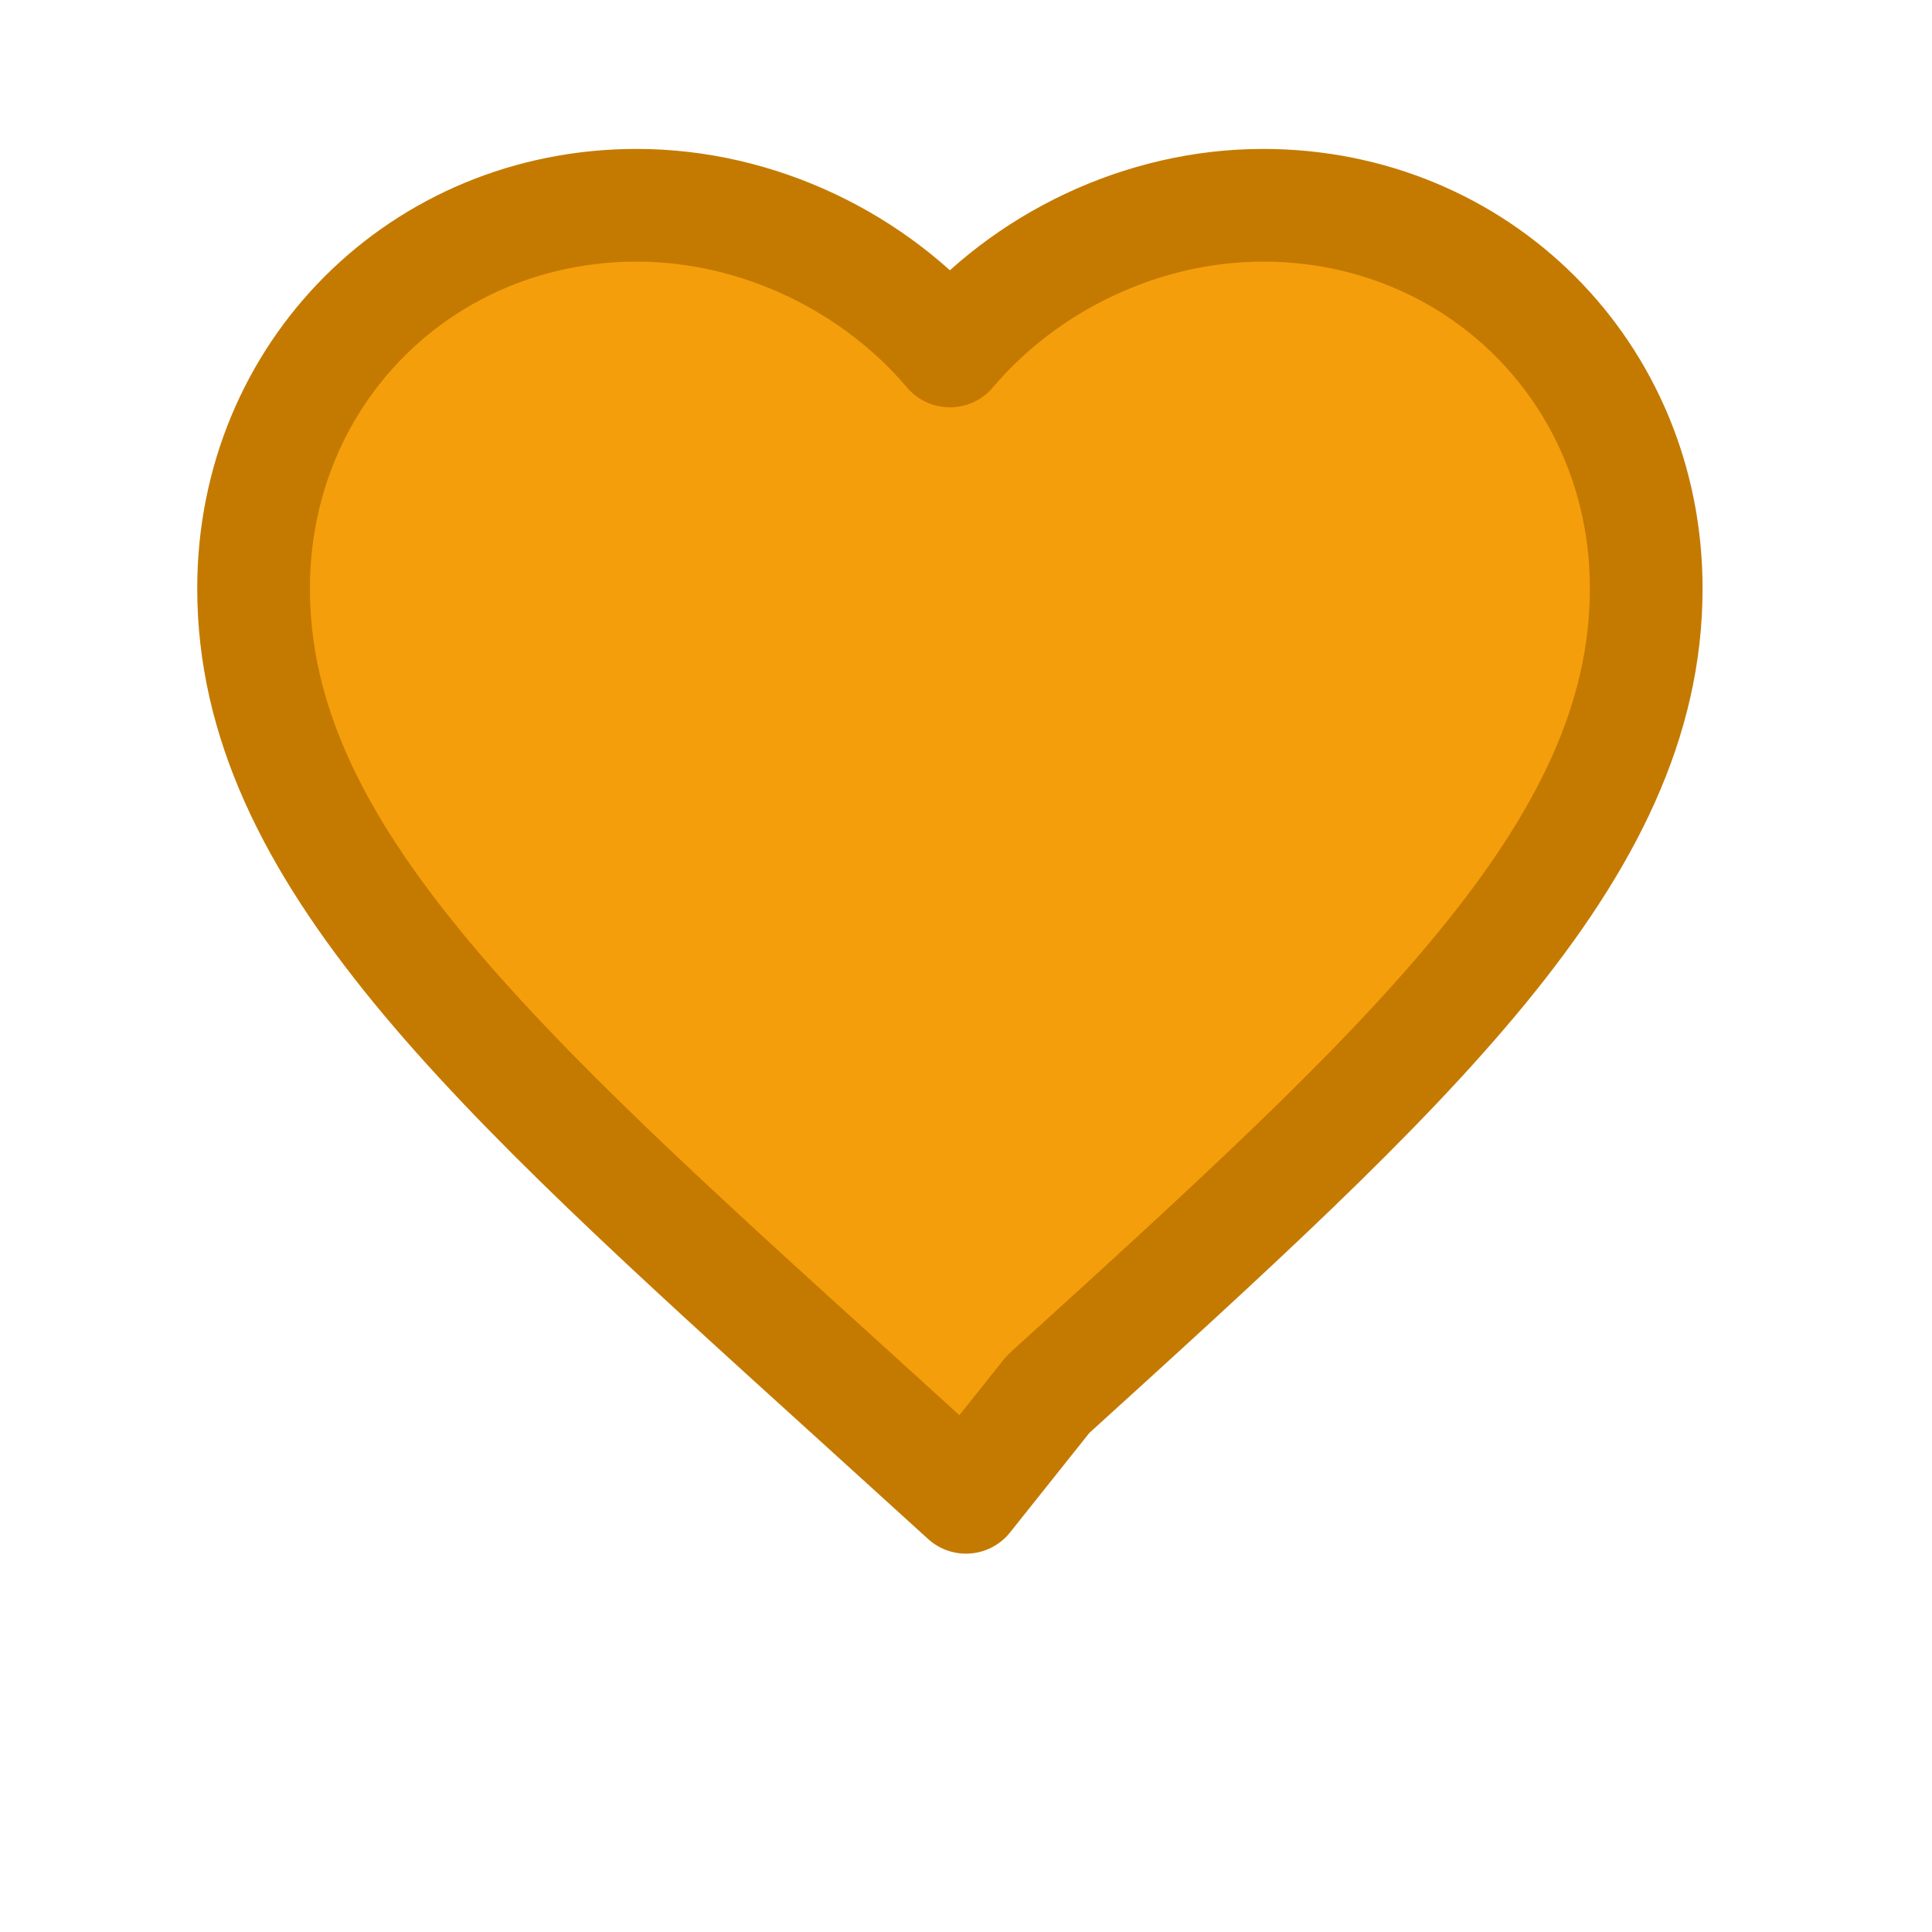
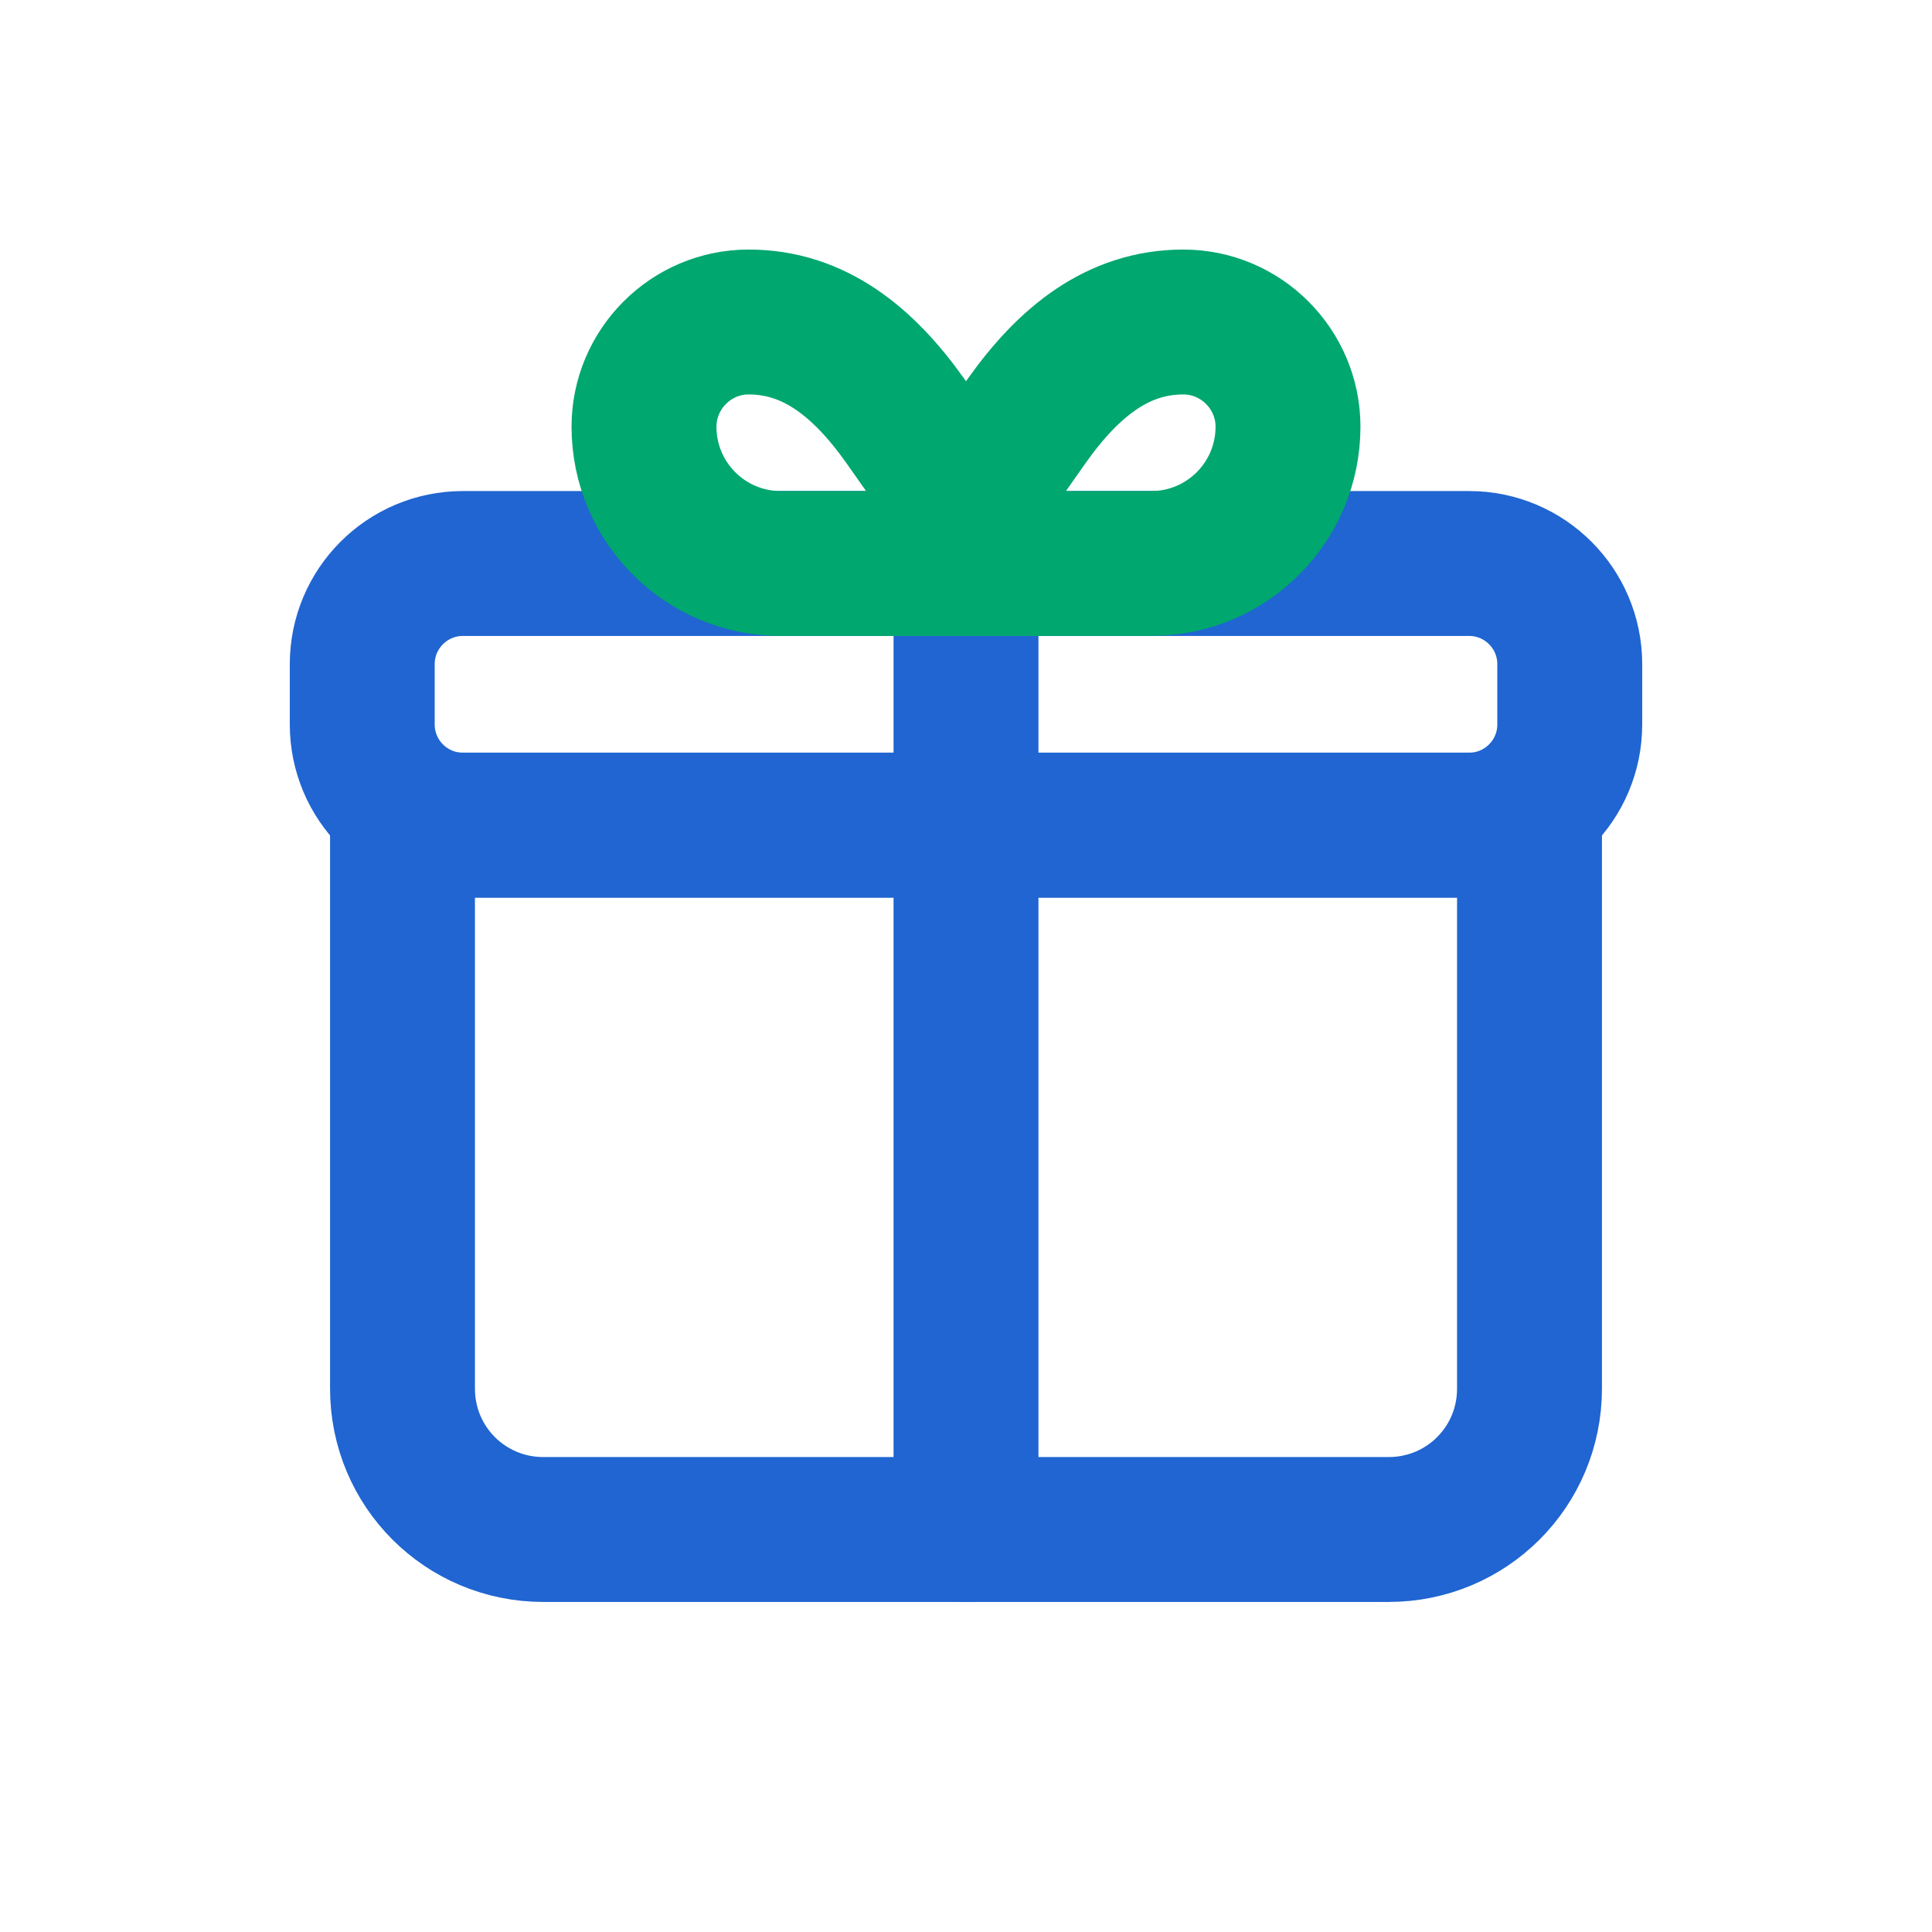
<svg xmlns="http://www.w3.org/2000/svg" width="24" height="24" viewBox="0 0 24 24" fill="none">
-   <path d="M12 18.6L10.58 17.31C6.1 13.25 3.15 10.58 3.15 7.31C3.15 4.64 5.24 2.55 7.91 2.55C9.42 2.55 10.87 3.26 11.8 4.36C12.73 3.26 14.18 2.55 15.69 2.55C18.36 2.55 20.45 4.64 20.45 7.31C20.45 10.58 17.5 13.25 13.02 17.32L12 18.6Z" fill="#F59E0B" />
-   <path d="M12 18.6L10.58 17.31C6.1 13.25 3.15 10.58 3.15 7.31C3.15 4.64 5.24 2.55 7.91 2.55C9.42 2.55 10.87 3.26 11.8 4.36C12.73 3.26 14.18 2.55 15.69 2.55C18.36 2.55 20.45 4.64 20.45 7.31C20.45 10.58 17.5 13.25 13.02 17.32L12 18.6Z" stroke="#C47A00" stroke-width="1.4" stroke-linejoin="round" />
+   <path d="M5 10.25H19V17.25C19 18.22 18.22 19 17.25 19H6.75C5.78 19 5 18.22 5 17.25V10.25Z" stroke="#2065D1" stroke-width="1.8" stroke-linejoin="round" />
+   <path d="M4.5 8.25C4.5 7.56 5.06 7 5.75 7H18.25C18.94 7 19.5 7.56 19.5 8.25V9C19.5 9.69 18.94 10.25 18.25 10.25H5.75C5.06 10.25 4.5 9.69 4.5 9V8.25Z" stroke="#2065D1" stroke-width="1.8" />
+   <path d="M12 7V19" stroke="#2065D1" stroke-width="1.8" stroke-linecap="round" />
+   <path d="M12 7H9.7C8.76 7 8 6.24 8 5.3C8 4.59 8.58 4 9.3 4C10.11 4 10.72 4.49 11.24 5.22L12 6.3V7Z" stroke="#00A76F" stroke-width="1.8" stroke-linecap="round" stroke-linejoin="round" />
+   <path d="M12 7H14.3C15.24 7 16 6.24 16 5.3C16 4.59 15.42 4 14.7 4C13.89 4 13.28 4.49 12.76 5.22L12 6.3V7Z" stroke="#00A76F" stroke-width="1.8" stroke-linecap="round" stroke-linejoin="round" />
</svg>
